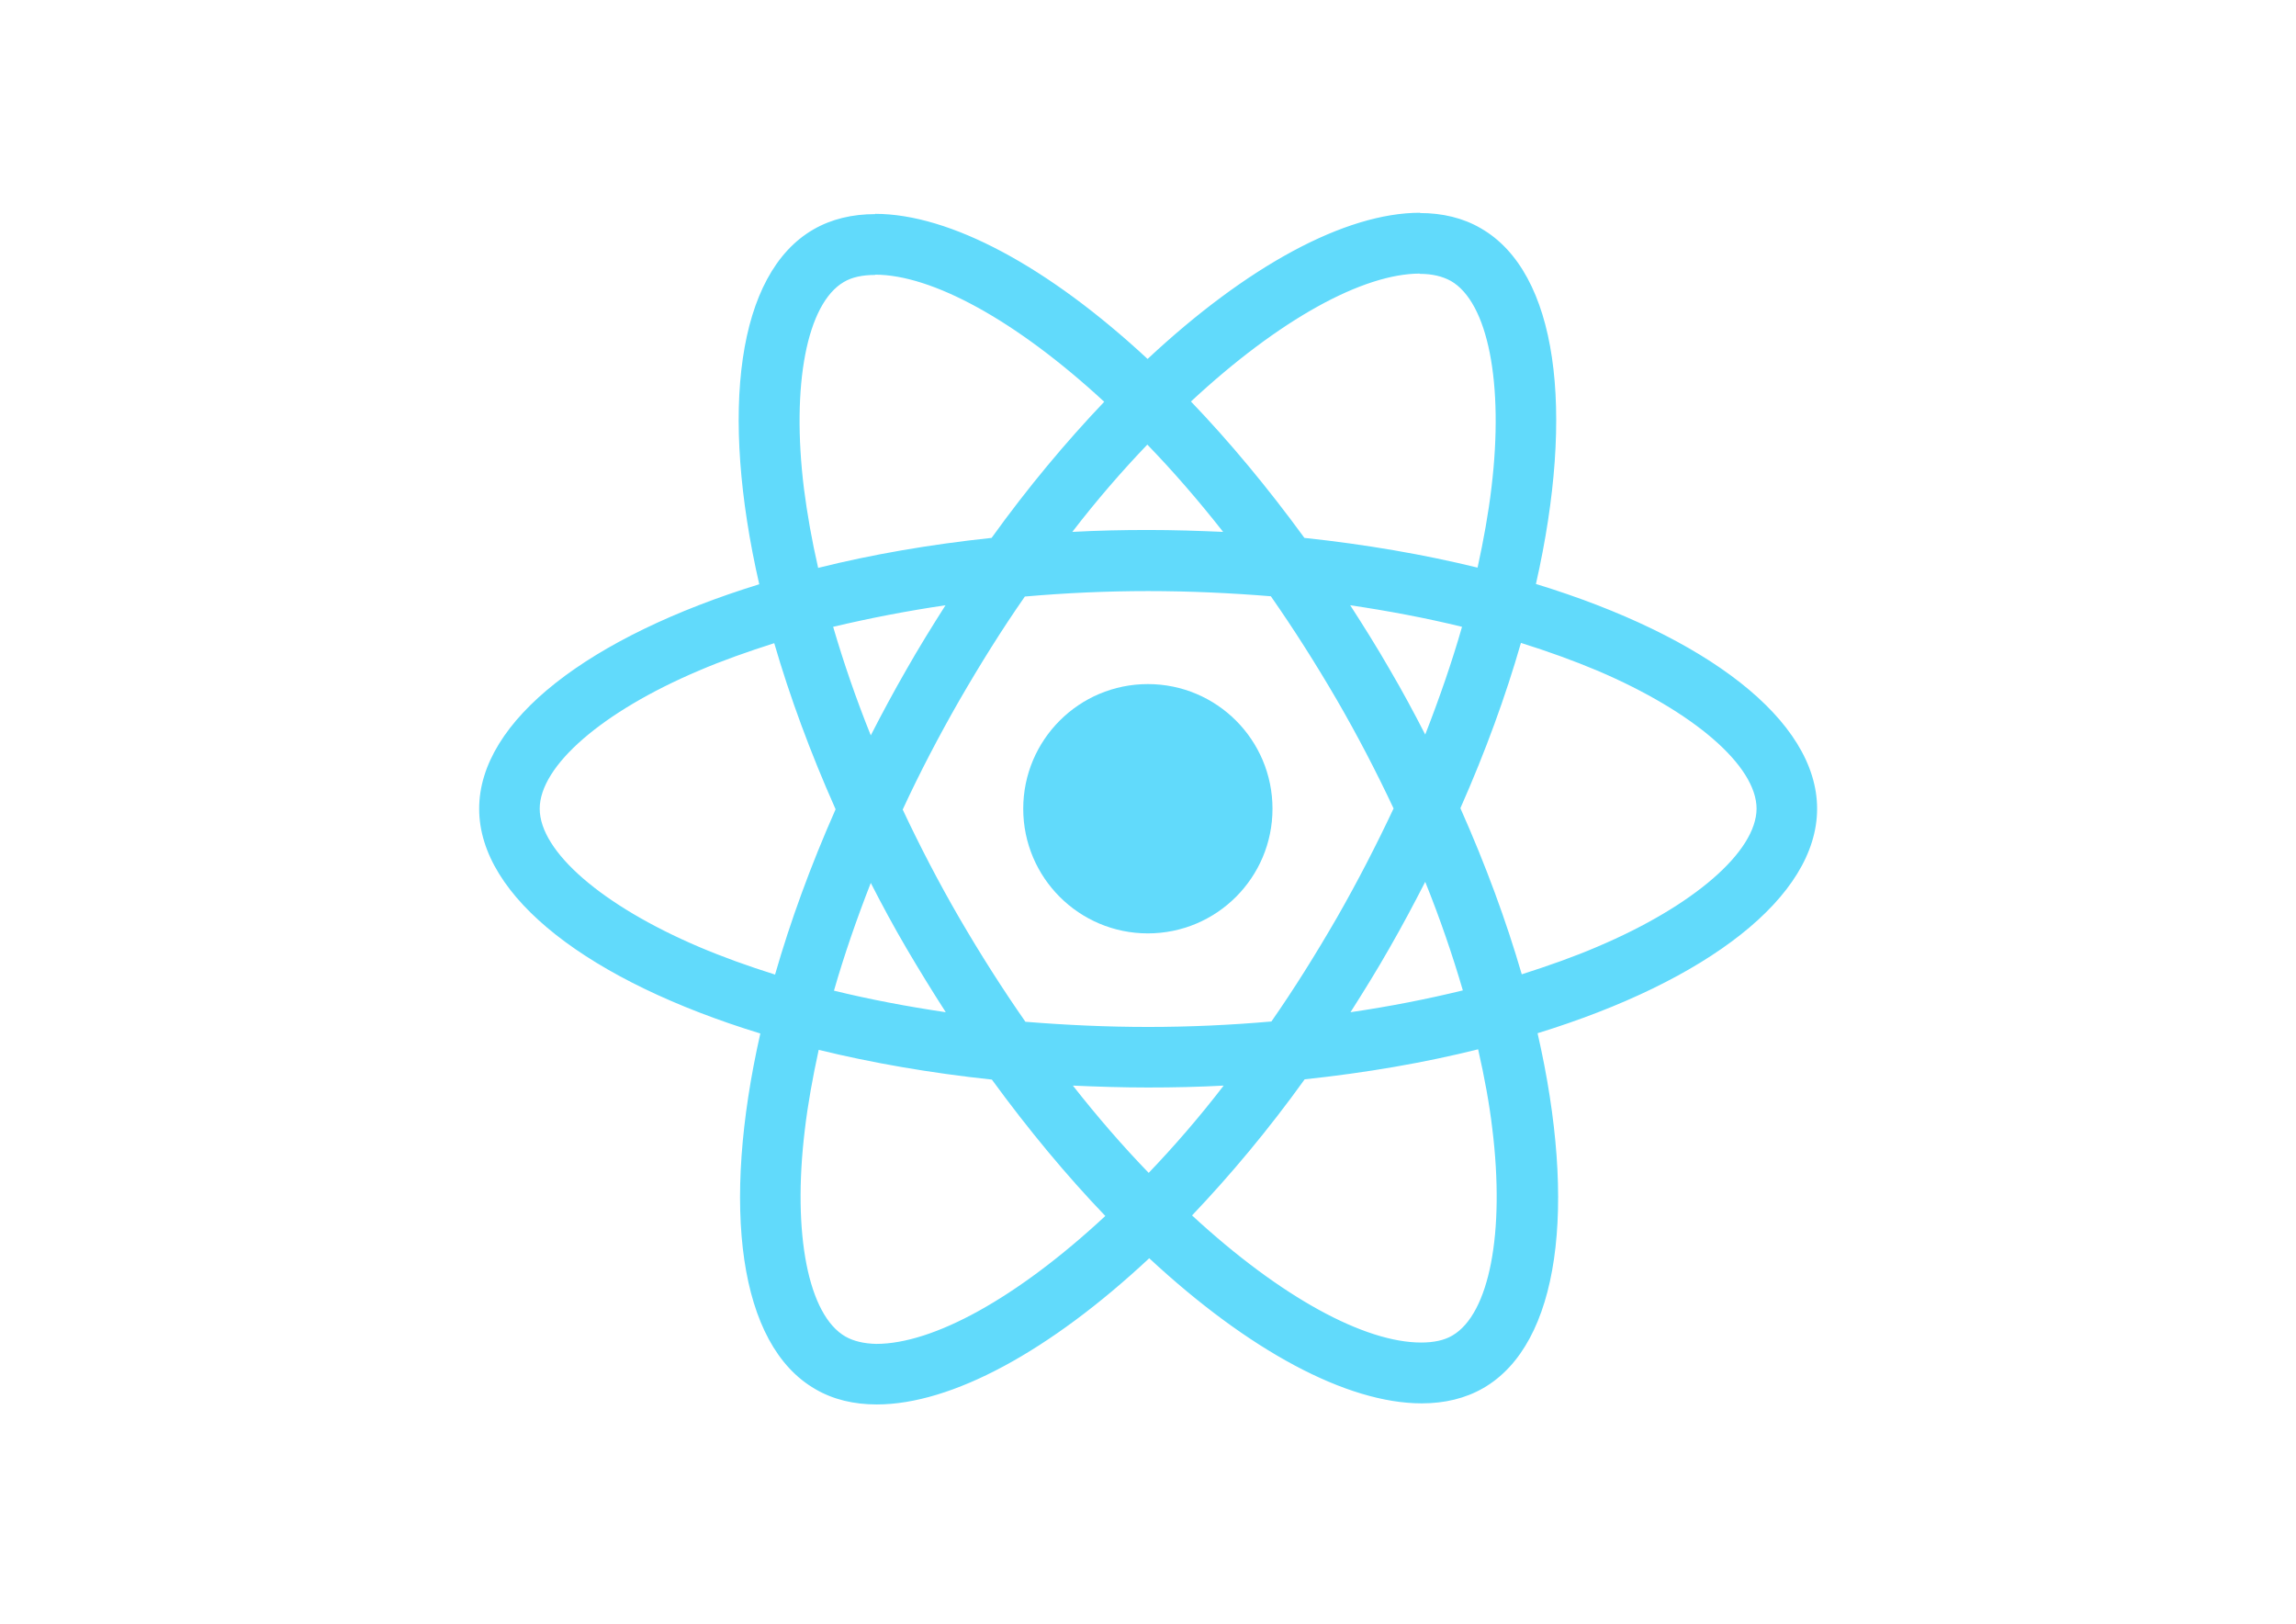
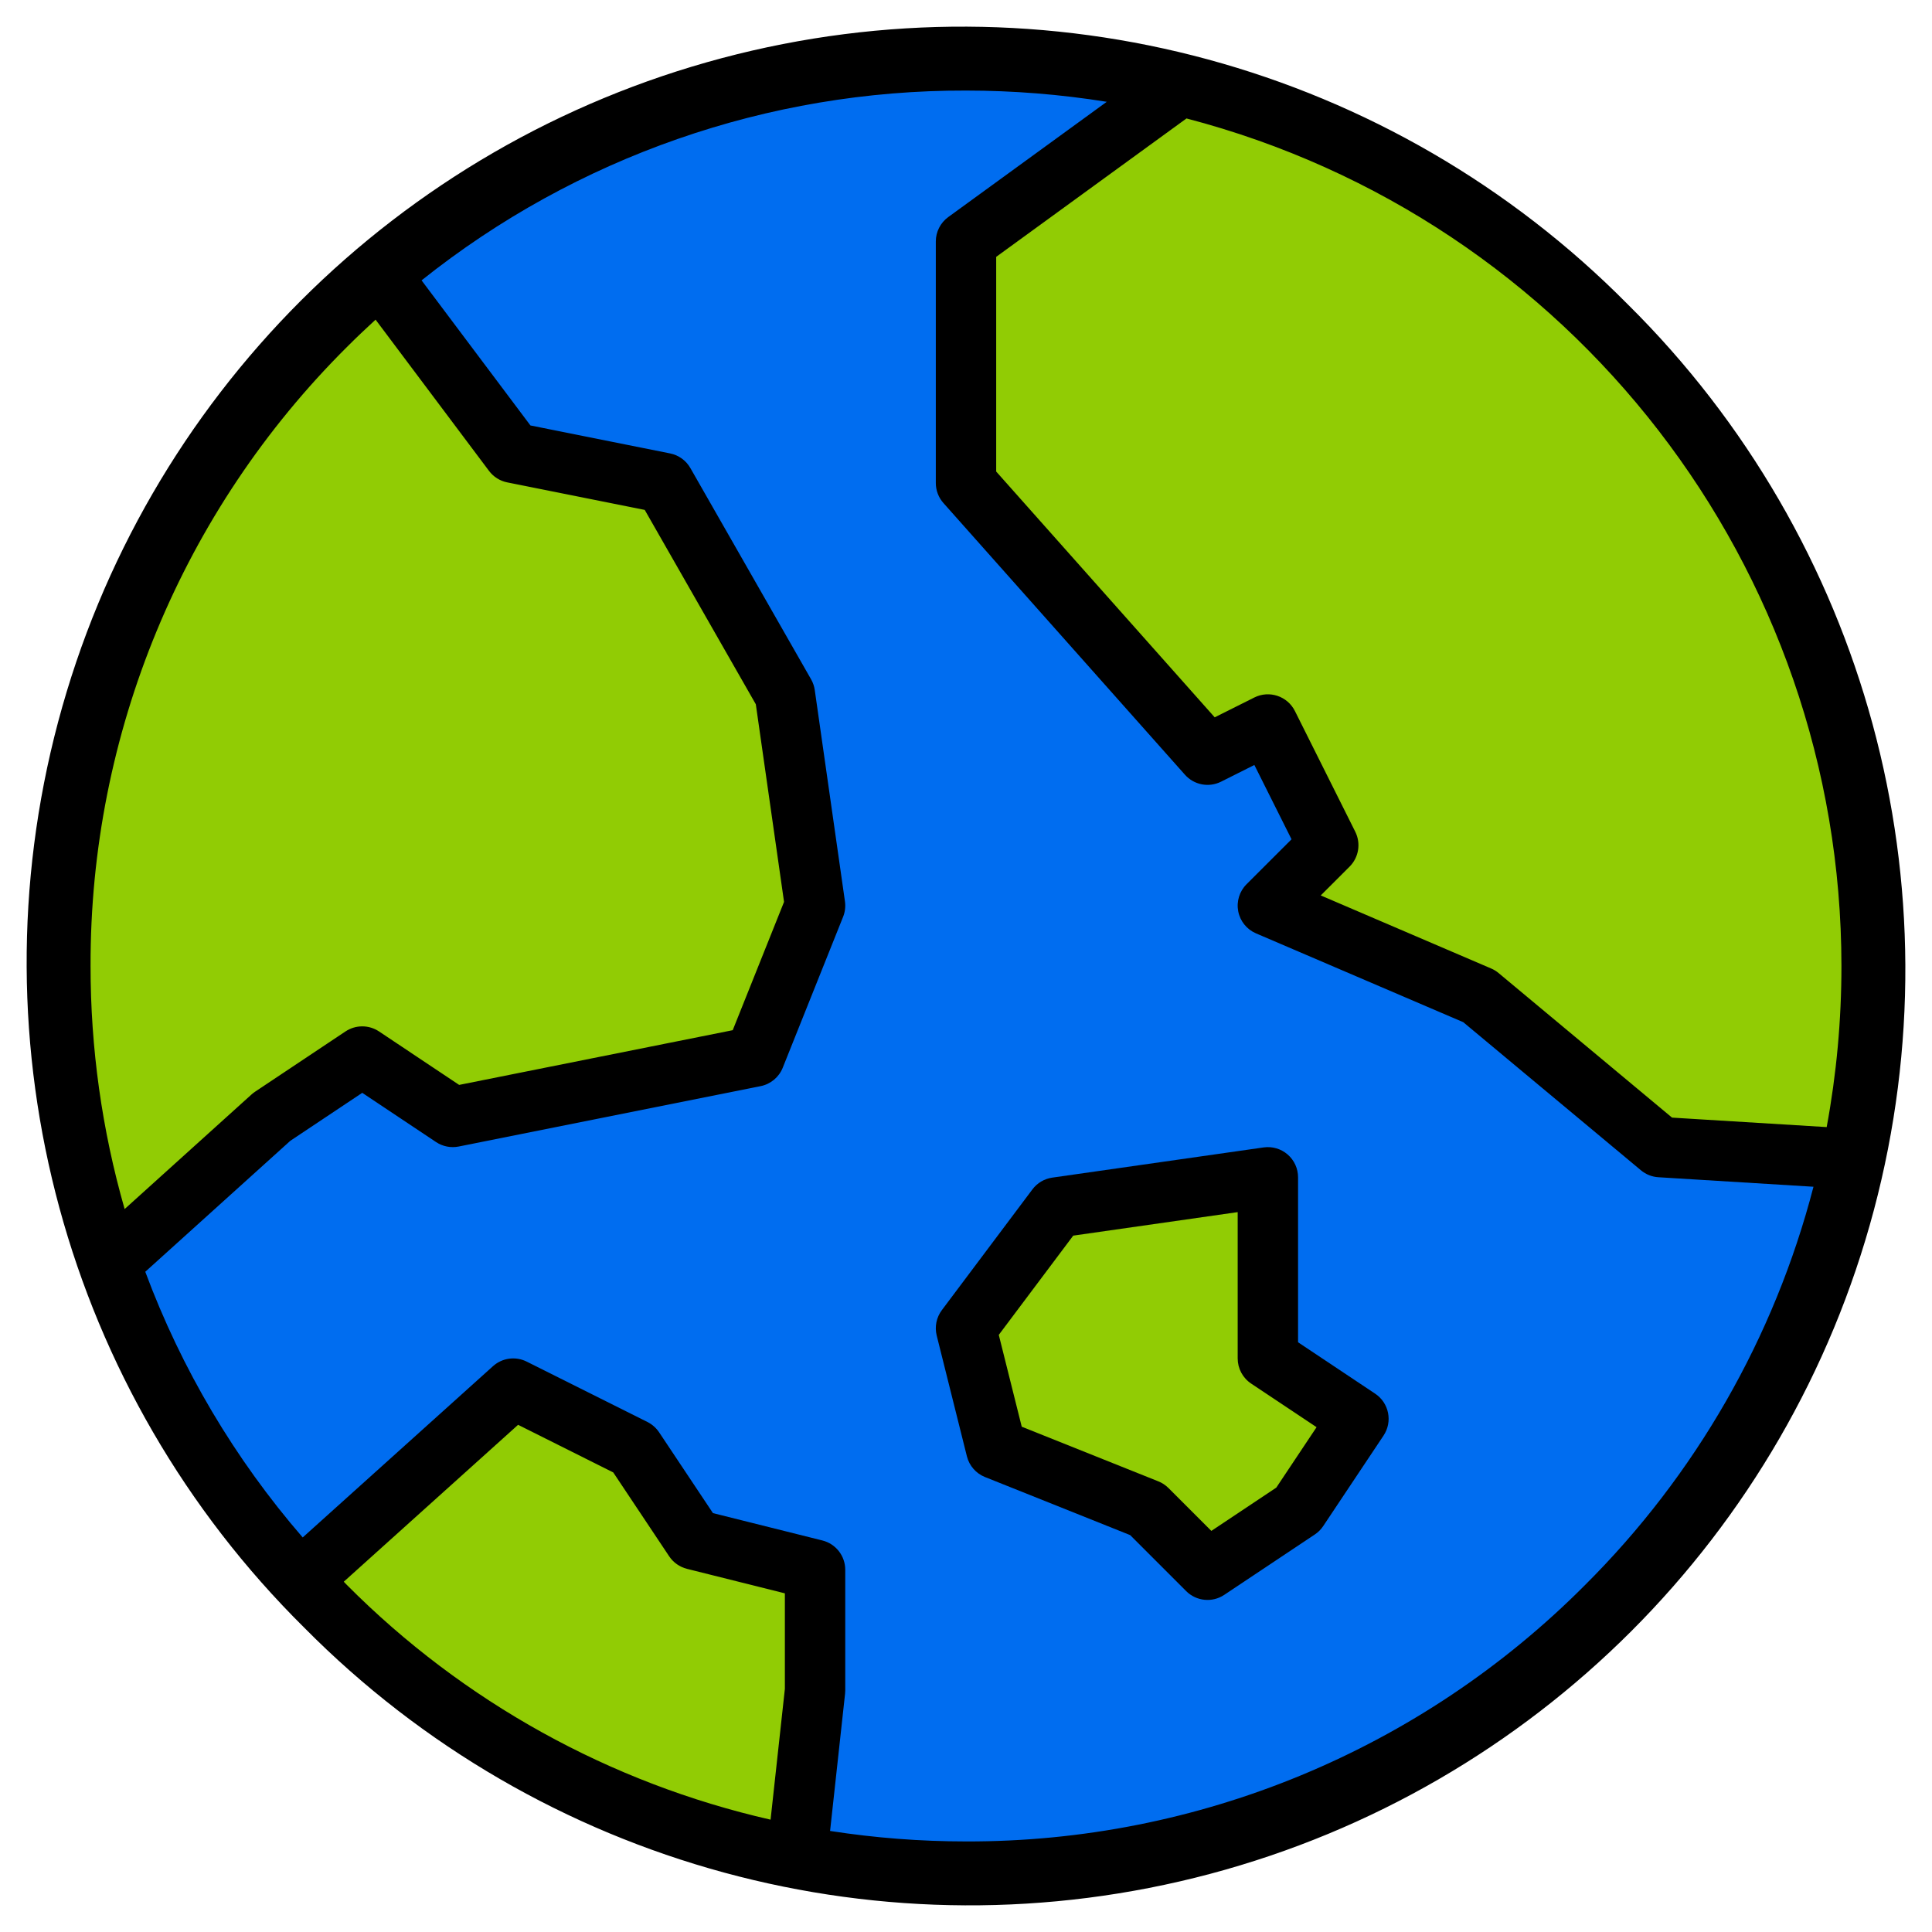
- <svg xmlns="http://www.w3.org/2000/svg" viewBox="0 0 841.9 595.3">
-   <g fill="#61DAFB">
-     <path d="M666.3 296.5c0-32.5-40.7-63.3-103.1-82.4 14.4-63.6 8-114.2-20.2-130.4-6.5-3.8-14.1-5.6-22.4-5.6v22.3c4.6 0 8.3.9 11.4 2.6 13.6 7.8 19.5 37.5 14.9 75.7-1.1 9.4-2.9 19.3-5.1 29.4-19.6-4.8-41-8.5-63.5-10.9-13.5-18.5-27.5-35.3-41.6-50 32.6-30.3 63.2-46.9 84-46.9V78c-27.5 0-63.5 19.6-99.9 53.6-36.4-33.8-72.4-53.2-99.9-53.2v22.3c20.7 0 51.4 16.5 84 46.6-14 14.7-28 31.4-41.3 49.9-22.6 2.4-44 6.1-63.6 11-2.3-10-4-19.7-5.2-29-4.7-38.2 1.1-67.9 14.6-75.8 3-1.8 6.9-2.6 11.5-2.6V78.5c-8.4 0-16 1.8-22.6 5.6-28.1 16.2-34.4 66.7-19.9 130.1-62.2 19.2-102.7 49.9-102.7 82.3 0 32.5 40.7 63.3 103.1 82.4-14.4 63.6-8 114.2 20.2 130.4 6.5 3.8 14.1 5.6 22.5 5.6 27.5 0 63.5-19.6 99.9-53.6 36.4 33.8 72.4 53.2 99.9 53.2 8.4 0 16-1.8 22.6-5.6 28.1-16.2 34.4-66.7 19.9-130.1 62-19.1 102.5-49.9 102.5-82.3zm-130.2-66.7c-3.7 12.9-8.3 26.2-13.5 39.5-4.1-8-8.4-16-13.1-24-4.6-8-9.5-15.8-14.4-23.4 14.2 2.1 27.9 4.7 41 7.9zm-45.8 106.5c-7.8 13.5-15.8 26.3-24.1 38.2-14.9 1.3-30 2-45.2 2-15.1 0-30.2-.7-45-1.9-8.3-11.9-16.4-24.6-24.2-38-7.6-13.1-14.5-26.4-20.8-39.8 6.2-13.4 13.2-26.8 20.7-39.9 7.8-13.5 15.8-26.3 24.1-38.2 14.9-1.3 30-2 45.2-2 15.1 0 30.2.7 45 1.9 8.3 11.9 16.4 24.6 24.2 38 7.6 13.1 14.5 26.4 20.8 39.8-6.3 13.4-13.2 26.8-20.7 39.9zm32.3-13c5.4 13.4 10 26.8 13.8 39.8-13.1 3.2-26.9 5.9-41.2 8 4.9-7.7 9.8-15.6 14.4-23.7 4.6-8 8.9-16.1 13-24.1zM421.2 430c-9.3-9.6-18.6-20.3-27.8-32 9 .4 18.2.7 27.5.7 9.4 0 18.7-.2 27.8-.7-9 11.7-18.3 22.4-27.5 32zm-74.4-58.9c-14.2-2.1-27.9-4.7-41-7.9 3.7-12.9 8.3-26.2 13.5-39.5 4.1 8 8.4 16 13.1 24 4.7 8 9.5 15.8 14.4 23.4zM420.7 163c9.3 9.6 18.6 20.3 27.8 32-9-.4-18.2-.7-27.5-.7-9.4 0-18.7.2-27.8.7 9-11.7 18.3-22.4 27.5-32zm-74 58.9c-4.9 7.7-9.8 15.6-14.4 23.7-4.6 8-8.9 16-13 24-5.4-13.4-10-26.8-13.8-39.8 13.1-3.1 26.9-5.8 41.2-7.9zm-90.5 125.2c-35.4-15.1-58.3-34.9-58.3-50.6 0-15.7 22.9-35.6 58.3-50.6 8.6-3.7 18-7 27.7-10.1 5.7 19.6 13.2 40 22.5 60.9-9.2 20.8-16.6 41.1-22.2 60.6-9.9-3.1-19.3-6.5-28-10.2zM310 490c-13.6-7.8-19.5-37.5-14.9-75.7 1.1-9.4 2.9-19.3 5.1-29.4 19.6 4.8 41 8.5 63.5 10.9 13.5 18.5 27.5 35.3 41.6 50-32.6 30.3-63.2 46.9-84 46.9-4.5-.1-8.3-1-11.3-2.7zm237.2-76.2c4.7 38.2-1.1 67.9-14.6 75.8-3 1.8-6.9 2.6-11.5 2.6-20.7 0-51.4-16.5-84-46.6 14-14.7 28-31.4 41.3-49.9 22.6-2.4 44-6.1 63.6-11 2.3 10.1 4.1 19.8 5.2 29.1zm38.5-66.7c-8.6 3.7-18 7-27.7 10.1-5.7-19.6-13.2-40-22.5-60.9 9.2-20.8 16.6-41.1 22.2-60.6 9.9 3.1 19.3 6.5 28.1 10.2 35.4 15.1 58.3 34.9 58.3 50.6-.1 15.7-23 35.6-58.4 50.6zM320.8 78.4z" />
-     <circle cx="420.9" cy="296.5" r="45.7" />
-     <path d="M520.5 78.1z" />
+ <svg xmlns="http://www.w3.org/2000/svg" height="512" viewBox="0 0 512 512" width="512" id="fi_4404067">
+   <g>
+     <g>
+       <circle cx="256" cy="256" fill="#006df0" r="240" />
+       <g fill="#91cc04">
+         <path d="m216 240-16 40-80 16-24-16-24 16-42.81 38.65a240.31 240.31 0 0 1 71.54-261.67l11.27 15.02 24 32 40 8 32 56z" />
+         <path d="m496 256a240.894 240.894 0 0 1 -5.45 51.1l-50.55-3.1-48-40-56-24 16-16-16-32-16 8-64-72v-64l56.73-41.26c105.17 25.49 183.27 120.25 183.27 233.26z" />
+         <path d="m280 320-24 32 8 32 40 16 16 16 24-16 16-24-24-16v-48z" />
+         <path d="m216 416v32l-4.79 43.83a239.633 239.633 0 0 1 -131.6-73.08l56.39-50.75 32 16 16 24z" />
+       </g>
+     </g>
+     <g>
+       <path d="m431.36 80.64a248 248 0 1 0 -350.72 350.72 248 248 0 1 0 350.72-350.72zm-407.36 175.36a230.48 230.48 0 0 1 67.95-164.05c2.48-2.48 5.01-4.88 7.58-7.24l30.07 40.09a7.982 7.982 0 0 0 4.83 3.04l36.43 7.29 29.44 51.51 7.48 52.37-13.6 34-72.5 14.5-21.24-14.17a8.013 8.013 0 0 0 -8.88 0l-24 16a9.11 9.11 0 0 0 -.92.72l-33.61 30.35a233.009 233.009 0 0 1 -9.03-64.41zm184 191.56-3.79 34.67a230.526 230.526 0 0 1 -112.26-62.18c-.29-.29-.57-.59-.85-.88l46.2-41.58 25.22 12.62 14.82 22.23a8.037 8.037 0 0 0 4.72 3.32l25.94 6.49zm212.05-27.51a230.48 230.48 0 0 1 -164.05 67.95 235.121 235.121 0 0 1 -36.02-2.78l3.97-36.35a8.457 8.457 0 0 0 .05-.87v-32a8 8 0 0 0 -6.06-7.76l-29-7.25-14.28-21.43a8.152 8.152 0 0 0 -3.08-2.72l-32-16a8 8 0 0 0 -8.93 1.21l-50.43 45.39a230.315 230.315 0 0 1 -41.72-70.41l38.43-34.7 19.07-12.72 19.56 13.05a8.023 8.023 0 0 0 6.01 1.18l80-16a8.009 8.009 0 0 0 5.86-4.87l16-40a7.969 7.969 0 0 0 .49-4.1l-8-56a7.983 7.983 0 0 0 -.97-2.84l-32-56a7.984 7.984 0 0 0 -5.38-3.87l-37-7.41-28.85-38.45a230.277 230.277 0 0 1 144.28-50.3 235.417 235.417 0 0 1 37.3 2.98l-42.01 30.55a8 8 0 0 0 -3.29 6.47v64a7.986 7.986 0 0 0 2.02 5.31l64 72a8.007 8.007 0 0 0 9.56 1.85l8.84-4.43 9.85 19.69-11.93 11.92a8 8 0 0 0 2.51 13.01l54.93 23.54 47.1 39.26a7.964 7.964 0 0 0 4.63 1.83l41.08 2.52a230.621 230.621 0 0 1 -60.54 105.55zm23.06-123.87-45.99-38.33a7.936 7.936 0 0 0 -1.97-1.2l-45.14-19.35 7.65-7.64a8.018 8.018 0 0 0 1.5-9.24l-16-32a8.014 8.014 0 0 0 -10.74-3.58l-10.51 5.26-57.91-65.14v-56.89l50.43-36.68a232.24 232.24 0 0 1 173.57 224.61 234.426 234.426 0 0 1 -3.91 42.69z" />
+       <path d="m364.437 369.344-20.437-13.625v-43.719a8 8 0 0 0 -9.131-7.919l-56 8a7.992 7.992 0 0 0 -5.269 3.119l-24 32a8 8 0 0 0 -1.361 6.74l8 32a8 8 0 0 0 4.79 5.488l38.475 15.39 14.839 14.839a8 8 0 0 0 10.094 1l24-16a8.01 8.01 0 0 0 2.219-2.218l16-24a8 8 0 0 0 -2.219-11.095zm-26.206 24.887-17.211 11.475-11.363-11.363a8.01 8.01 0 0 0 -2.686-1.771l-36.2-14.481-6.084-24.337 19.727-26.3 43.586-6.23v38.776a8 8 0 0 0 3.562 6.656l17.344 11.563z" />
+     </g>
  </g>
</svg>
